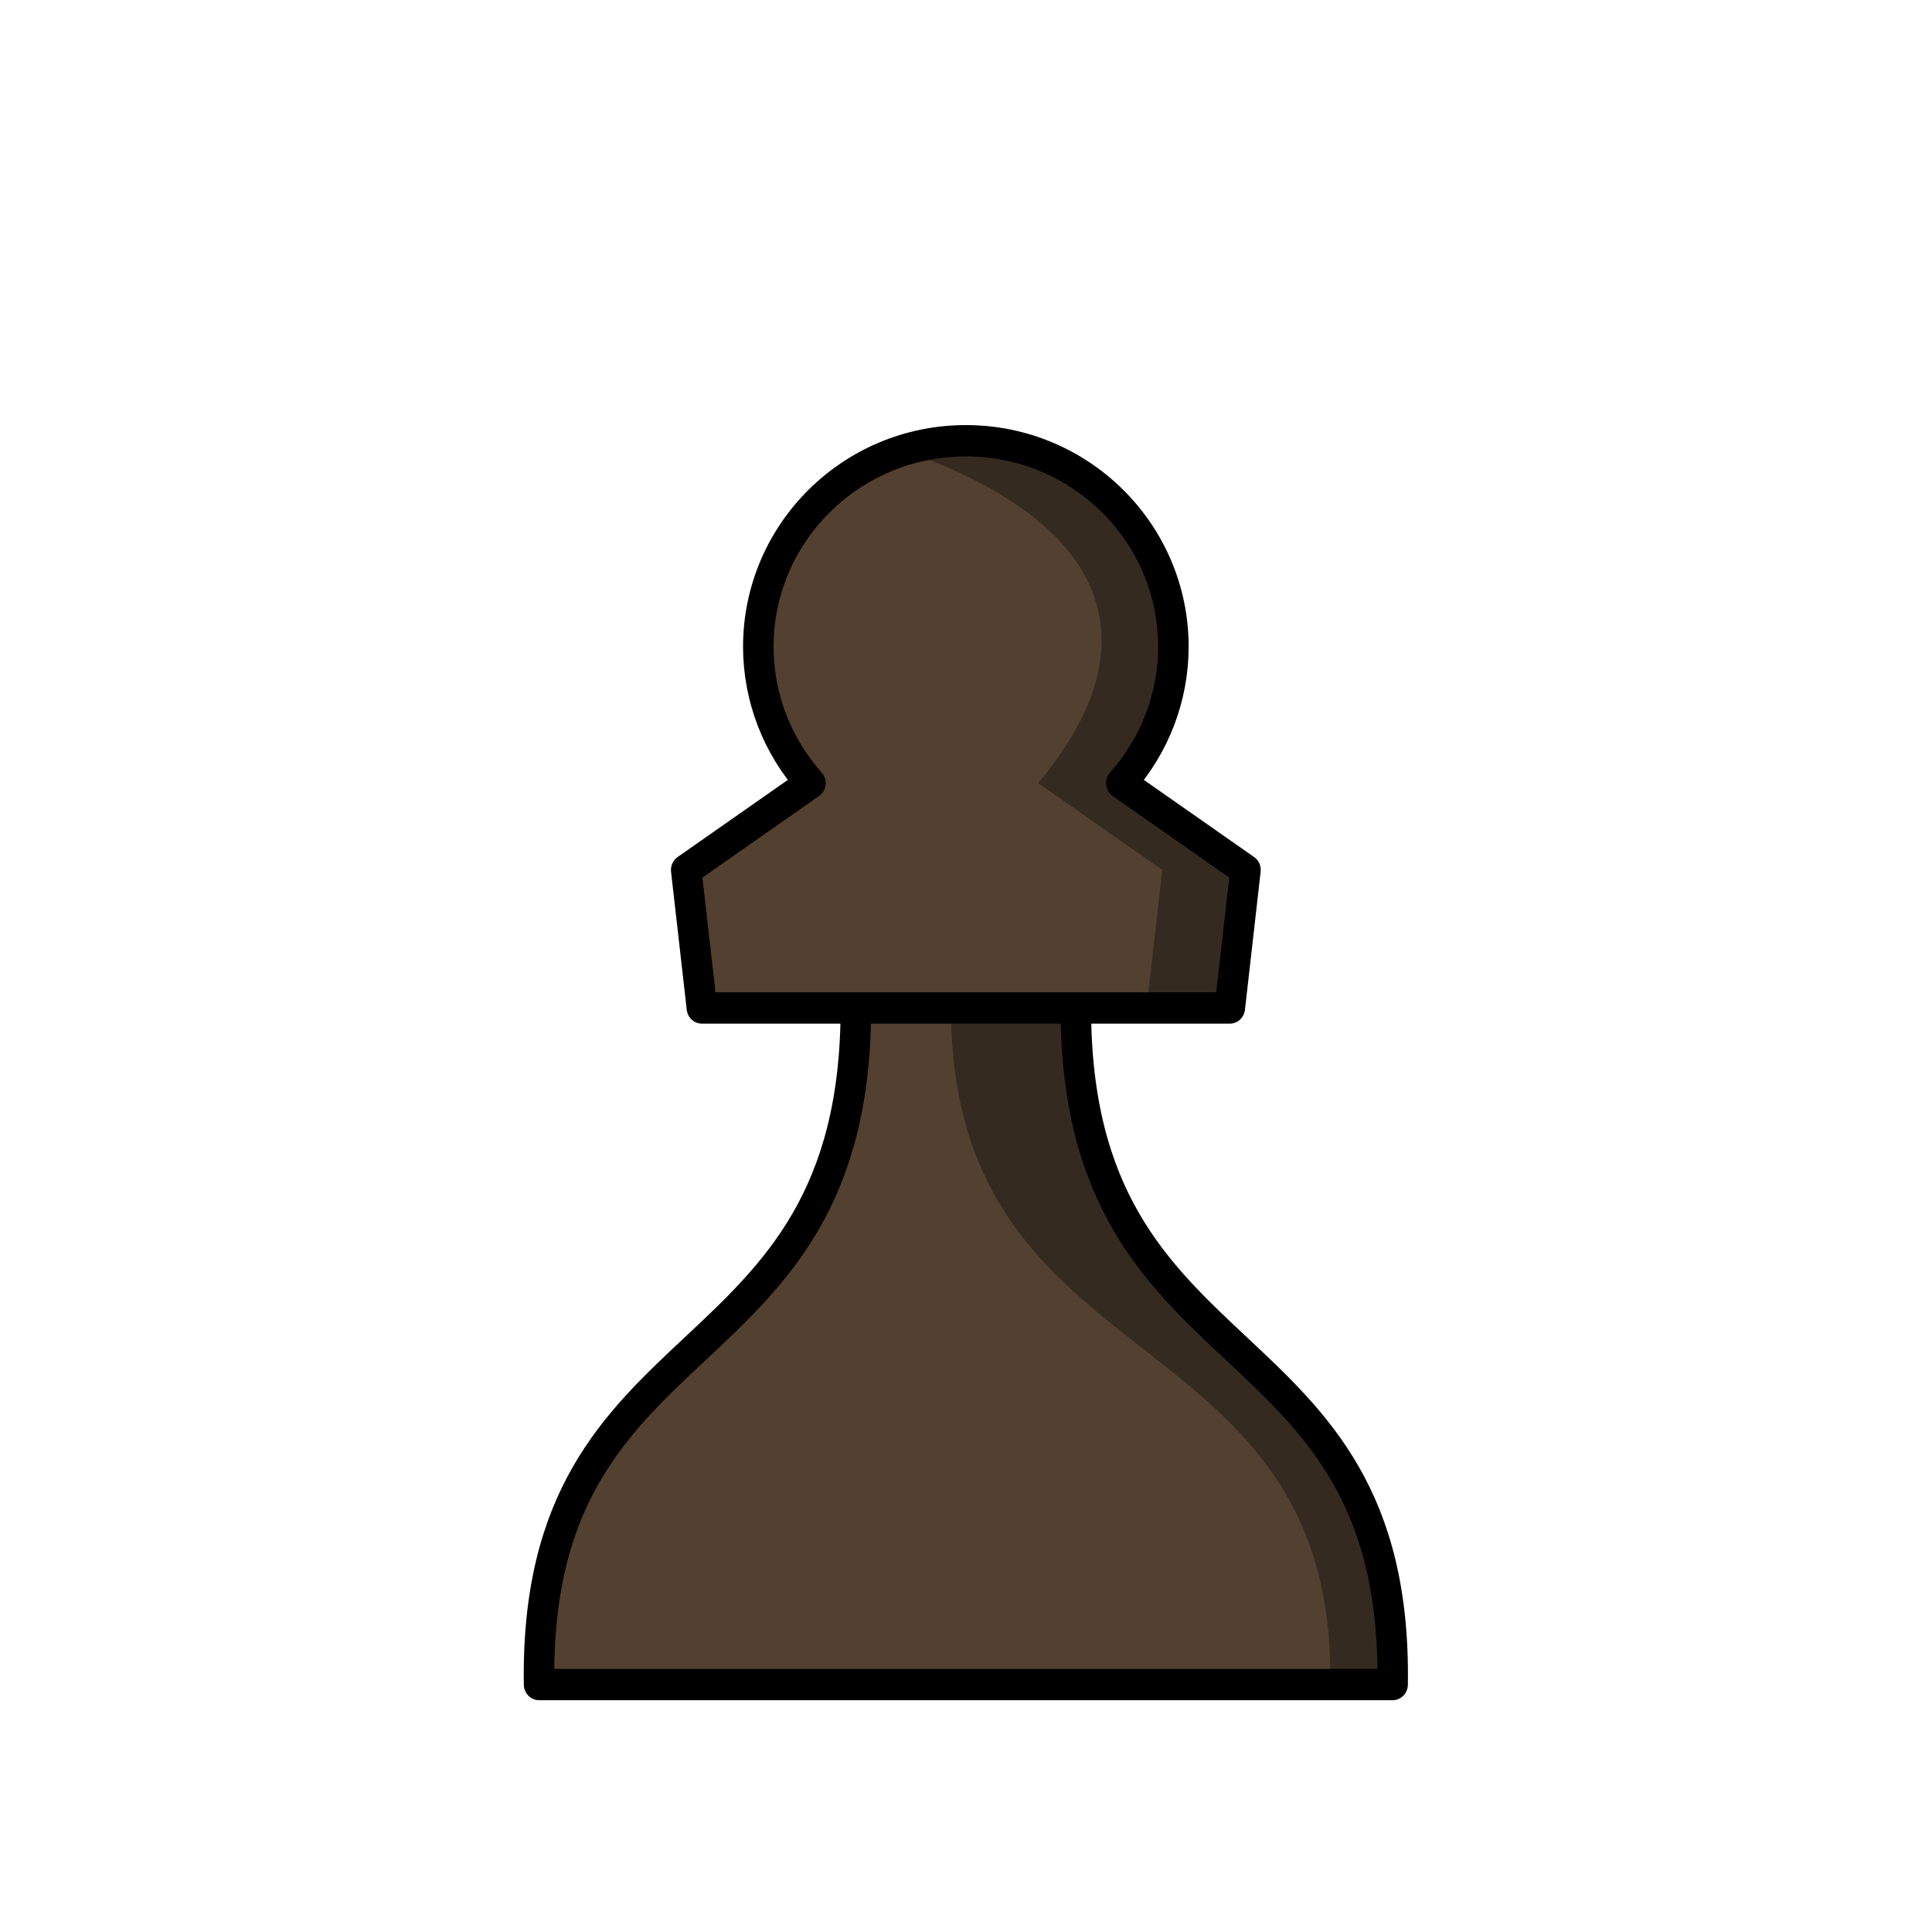
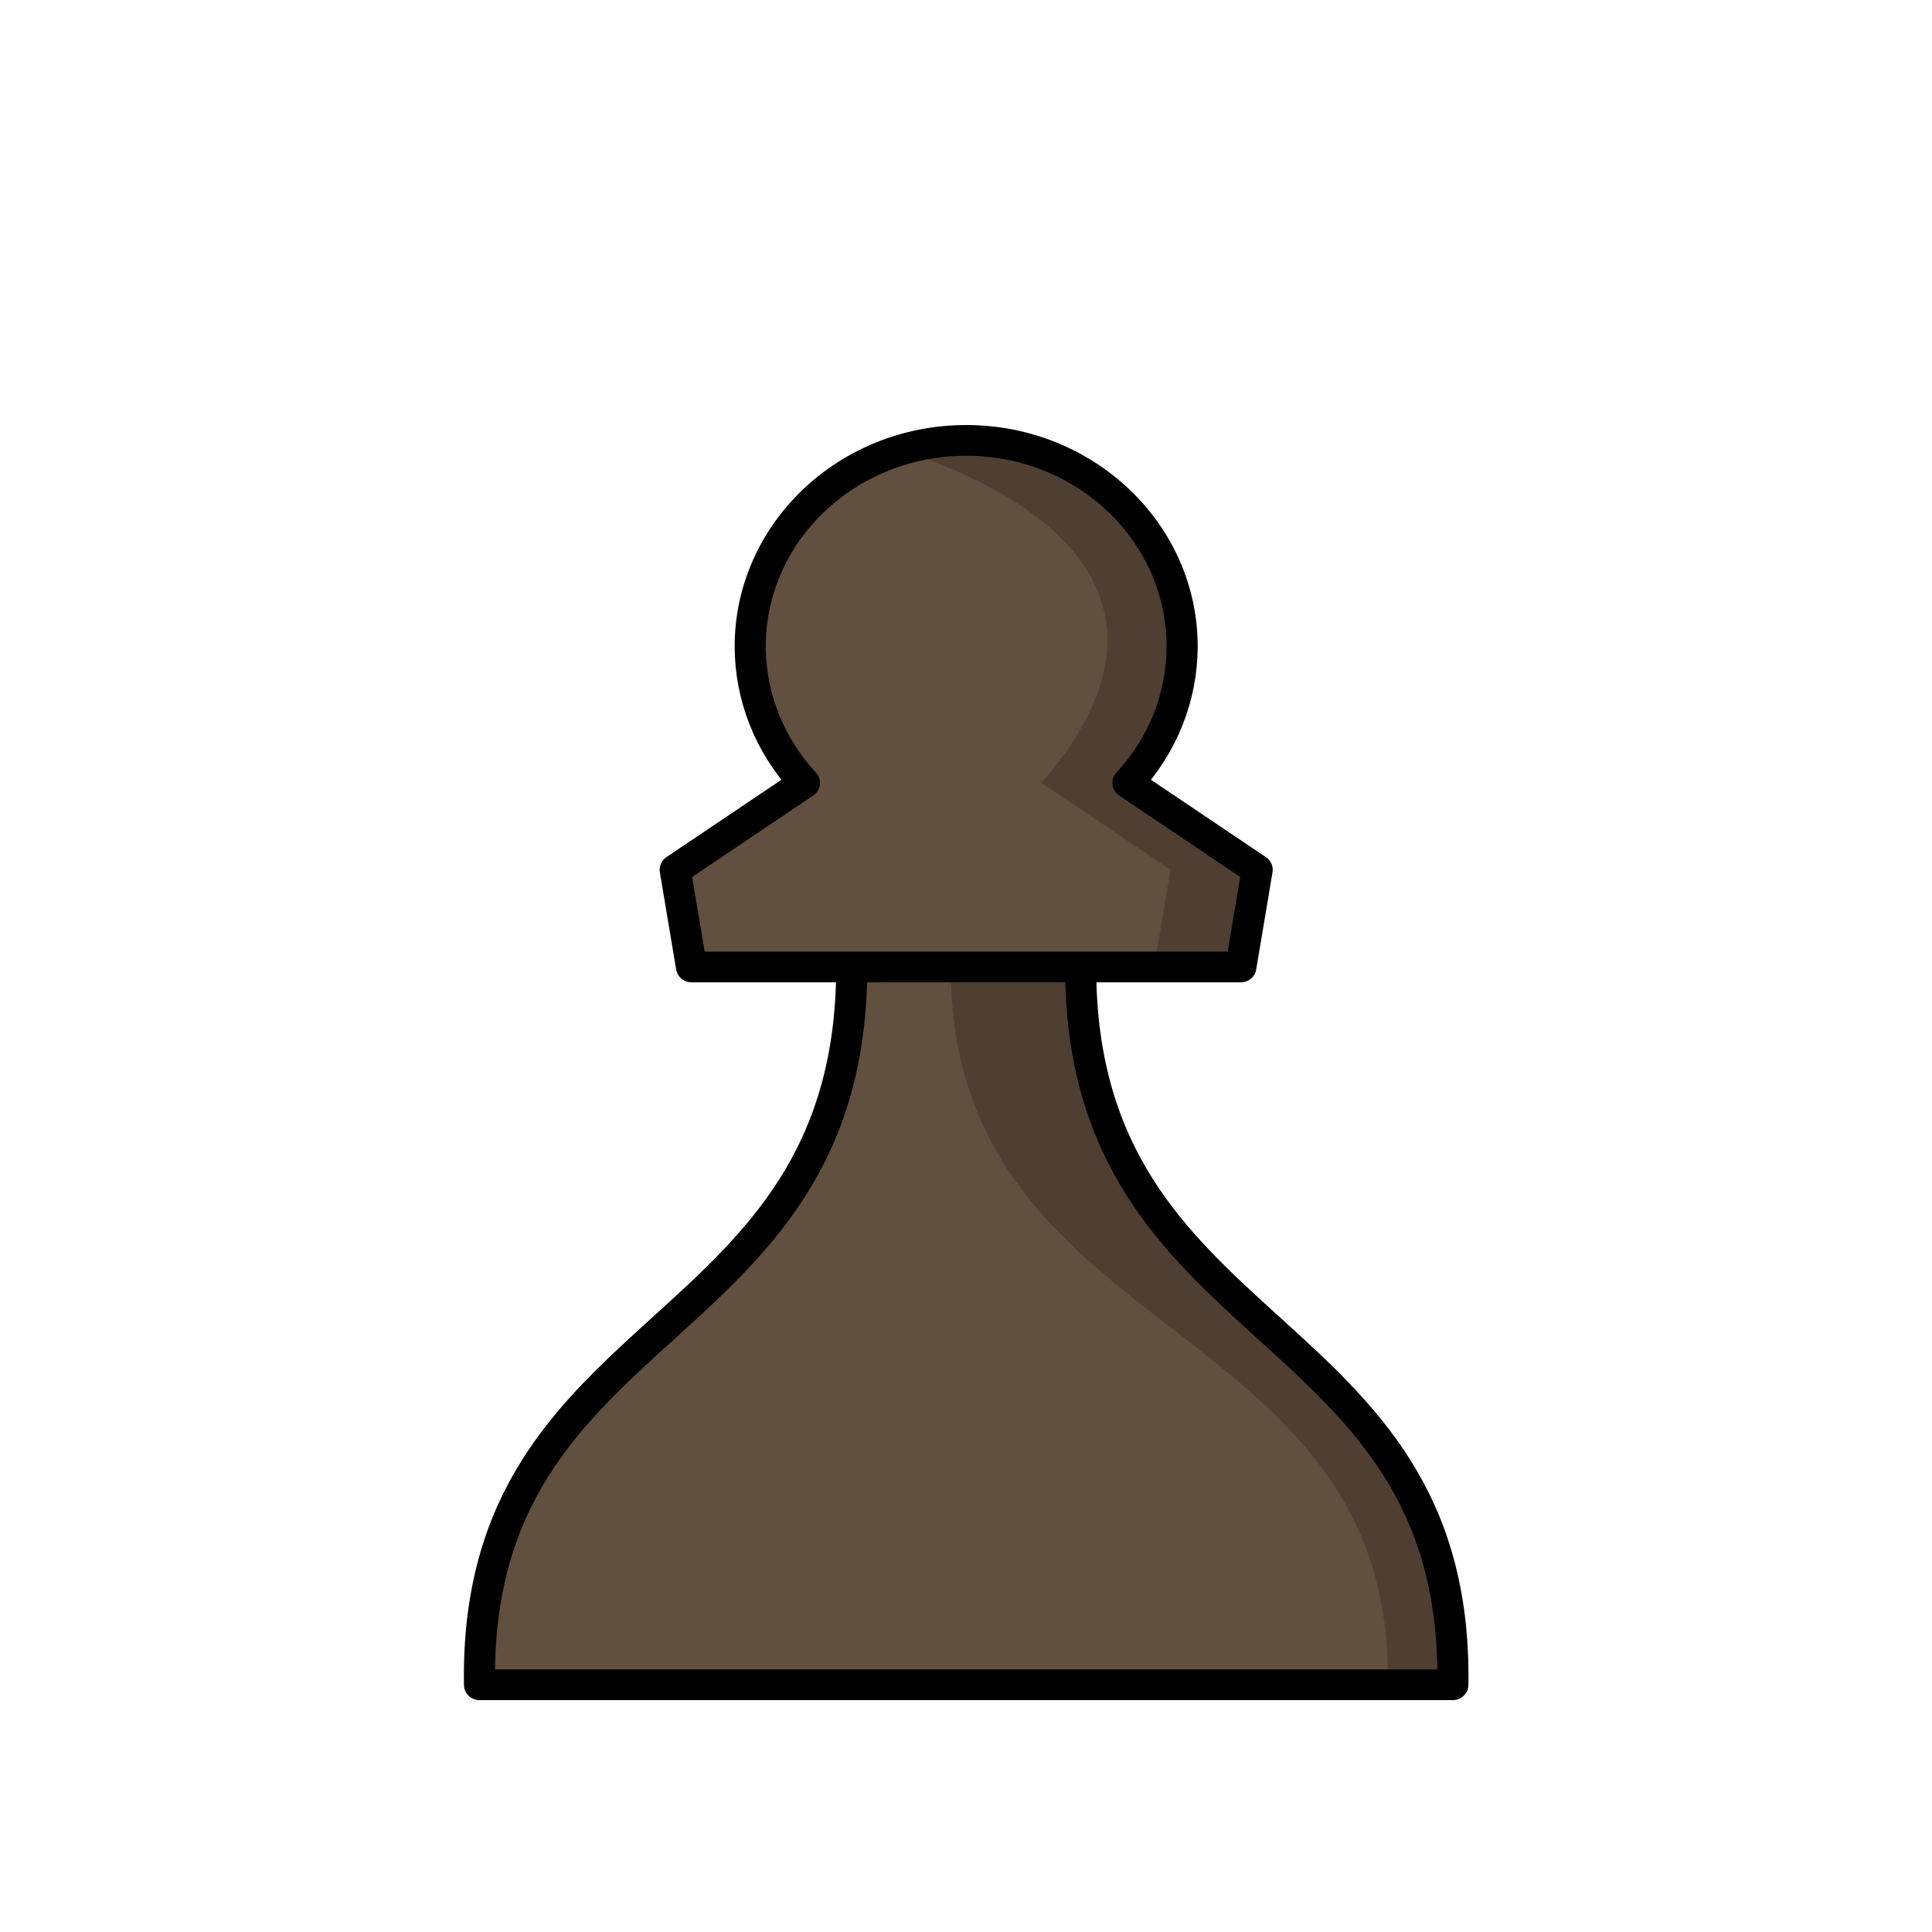
<svg xmlns="http://www.w3.org/2000/svg" width="50mm" height="50mm" clip-rule="evenodd" fill-rule="evenodd" image-rendering="optimizeQuality" shape-rendering="geometricPrecision" text-rendering="geometricPrecision" version="1.1" viewBox="0 0 50 50">
-   <g transform="matrix(1.0173 0 0 1.0451 166.94 -302.95)" stroke-width=".97">
-     <g transform="translate(72.403 -37.979)" stroke-width=".97">
-       <path d="m-222.79 369.57c-0.146-9.265 8.059-7.332 8.059-16.754h-3.917l-0.399-3.417 3.159-2.152c-0.852-0.931-1.323-2.131-1.325-3.373-5e-5 -2.819 2.364-5.104 5.28-5.104v0c2.916 1.3e-4 5.281 2.285 5.28 5.104-2e-3 1.243-0.473 2.442-1.325 3.373l3.159 2.152-0.399 3.417h-3.917c0 9.422 8.206 7.489 8.059 16.754h-10.858zm8.059-16.754h5.598" fill="#524030" stroke="#000" stroke-linecap="round" stroke-linejoin="round" stroke-width=".776" />
+   <g transform="matrix(1.0586 0 0 1.0456 172.71 -303.11)" stroke-width=".95">
+     <g transform="translate(72.403 -37.979)" stroke-width=".95">
+       <path d="m-223.83 369.57c-0.146-9.265 9.1-8.345 9.1-17.766h-3.917l-0.399-2.405 3.159-2.152c-0.852-0.931-1.323-2.131-1.325-3.373-5e-5 -2.819 2.364-5.104 5.28-5.104v0c2.916 1.3e-4 5.281 2.285 5.28 5.104-2e-3 1.243-0.473 2.442-1.325 3.373l3.159 2.152-0.399 2.405h-3.917c0 9.422 9.246 8.501 9.1 17.766h-11.898zm9.1-17.766h5.598" fill="#614f3f" stroke="#000" stroke-linecap="round" stroke-linejoin="round" stroke-width=".76" />
    </g>
-     <path d="m-139.53 300.79c-0.553 3e-5 -1.086 0.083-1.587 0.236 5.373 1.825 6.339 4.868 3.426 8.241l3.159 2.152-0.399 3.417h2.117l0.399-3.417-3.159-2.152c0.852-0.931 1.323-2.131 1.325-3.373 5e-5 -2.819-2.364-5.103-5.28-5.104zm-0.377 14.046c0 9.422 9.794 7.49 9.648 16.755h1.587c0.146-9.265-8.061-7.333-8.061-16.755h-2.116z" opacity=".35" />
+     <path d="m-139.53 300.79c-0.553 3e-5 -1.086 0.083-1.587 0.236 5.373 1.825 6.339 4.868 3.426 8.241l3.159 2.152-0.399 2.405h2.117l0.399-2.405-3.159-2.152c0.852-0.931 1.323-2.131 1.325-3.373 5e-5 -2.819-2.364-5.103-5.28-5.104zm-0.377 13.033c0 9.422 10.833 8.502 10.687 17.767h1.587c0.146-9.265-9.1-8.345-9.1-17.767h-2.116z" opacity=".2" />
  </g>
</svg>
